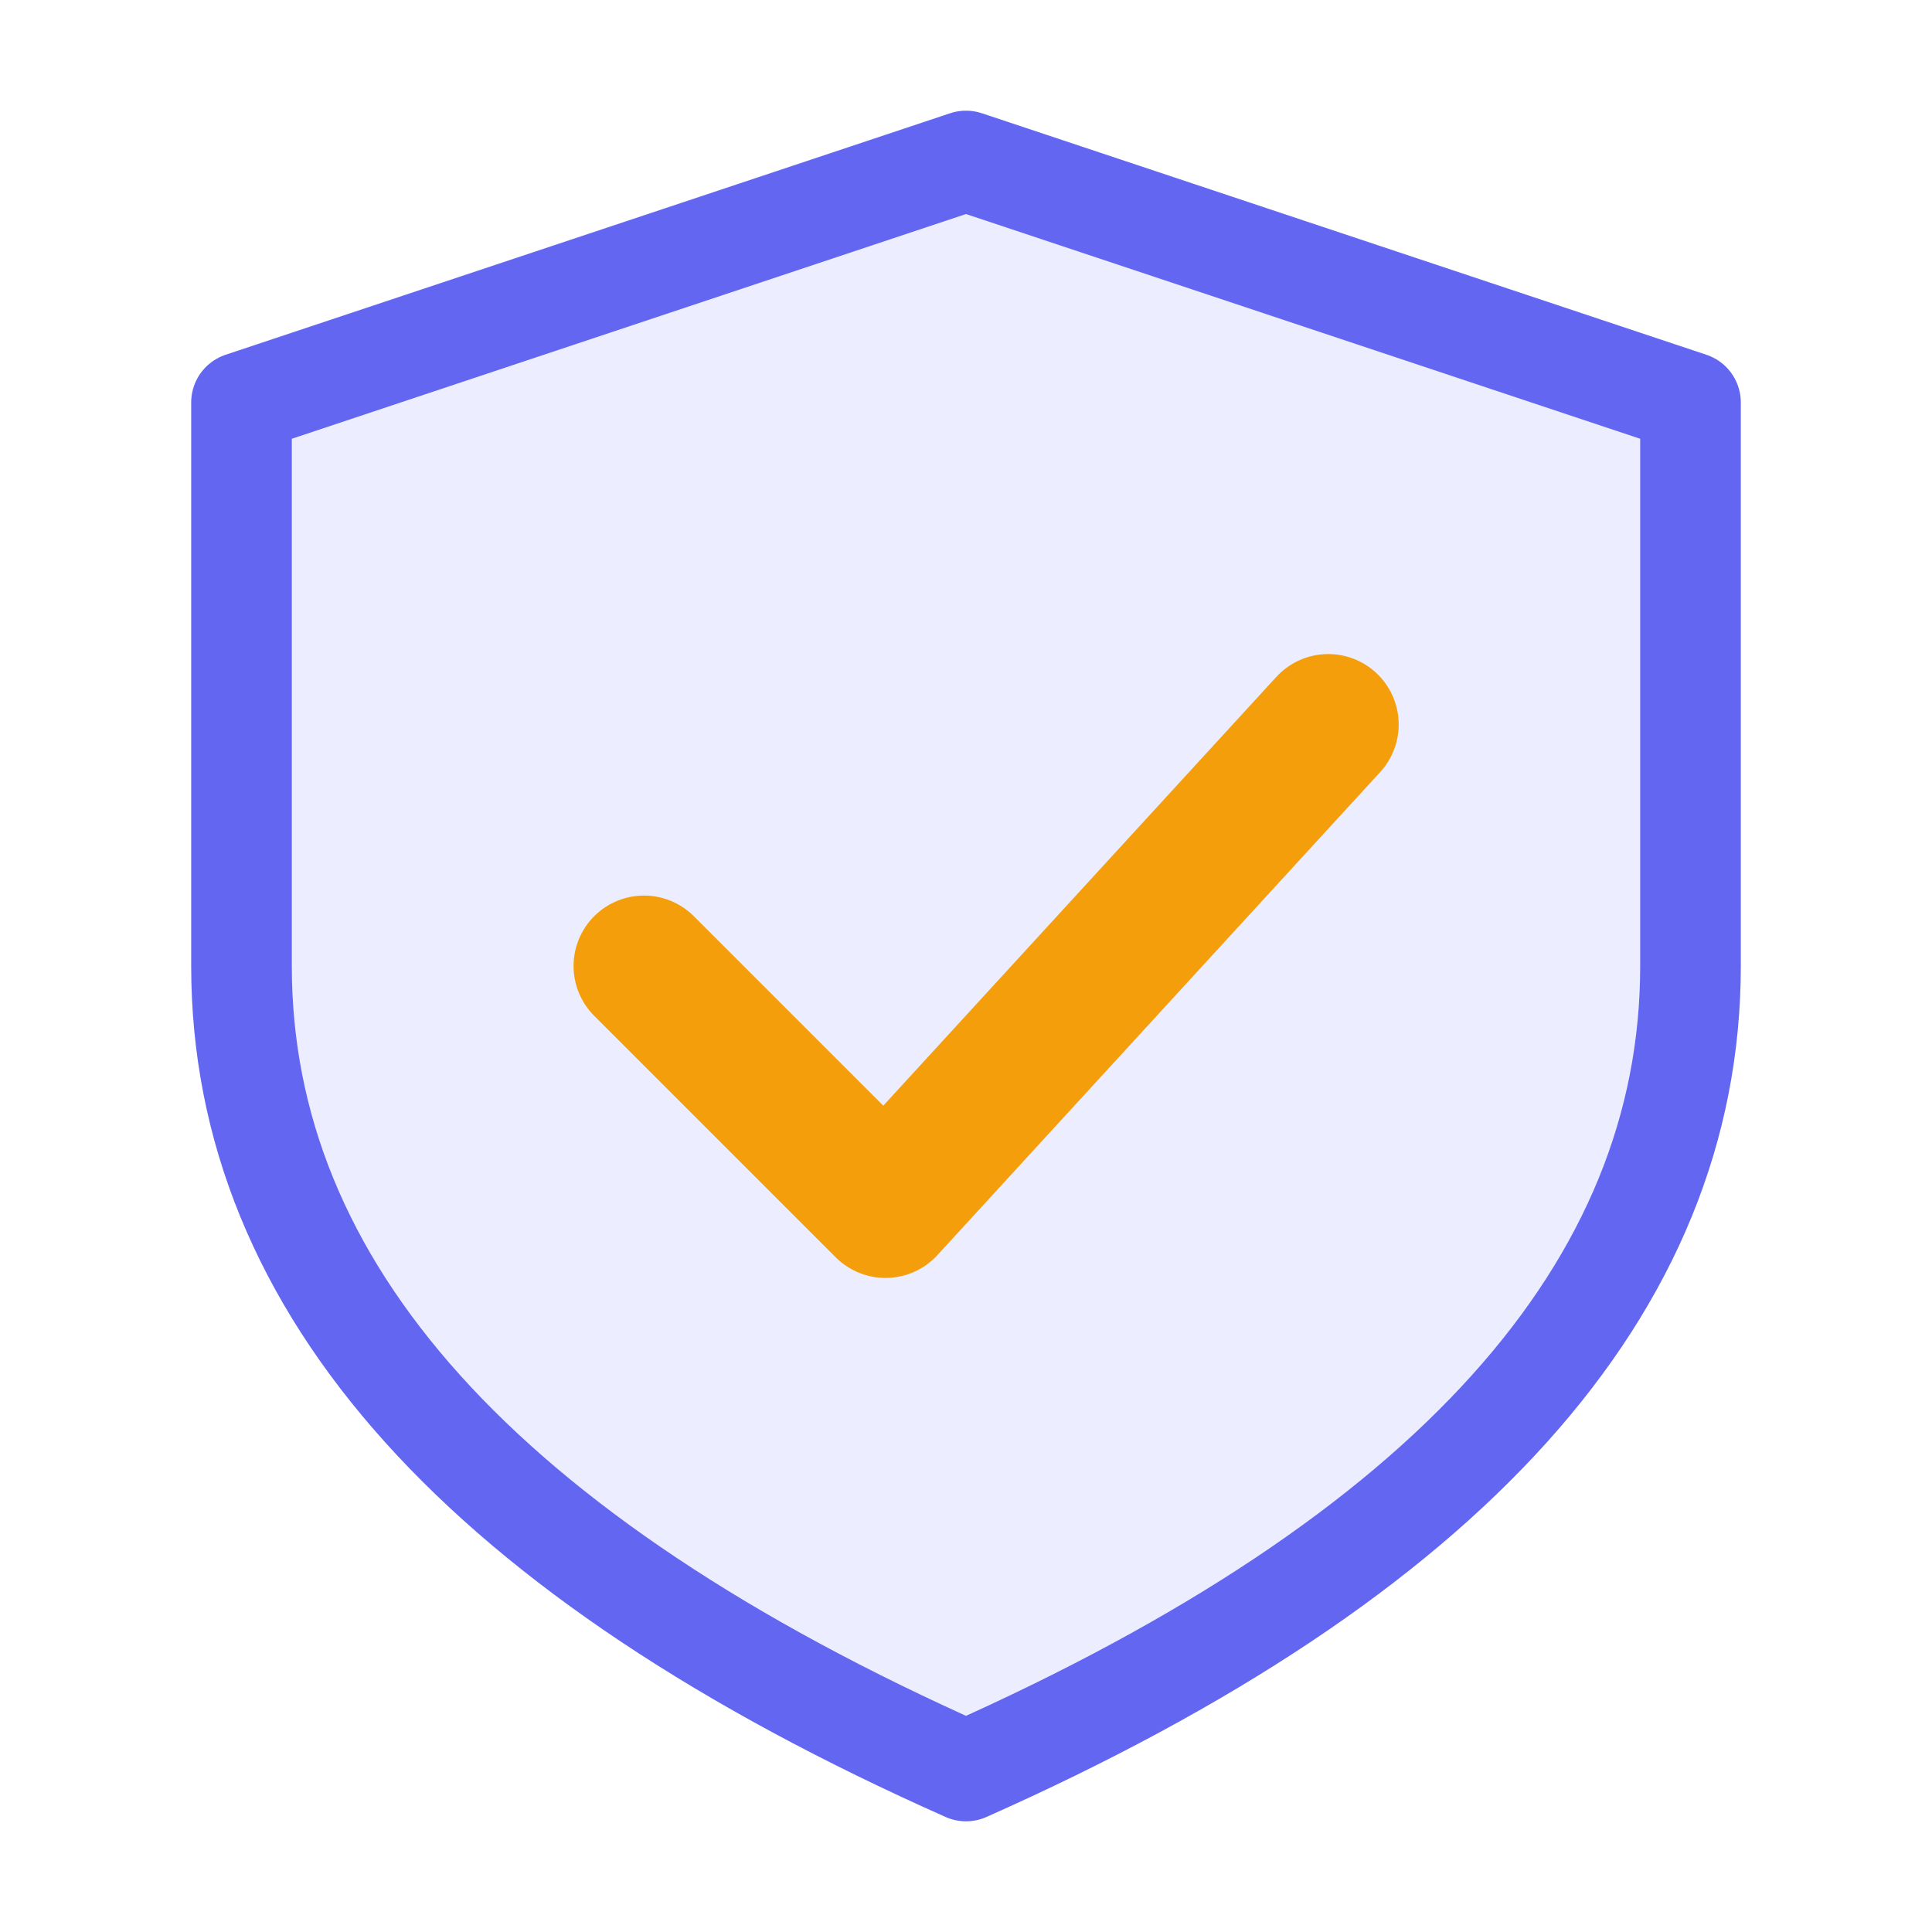
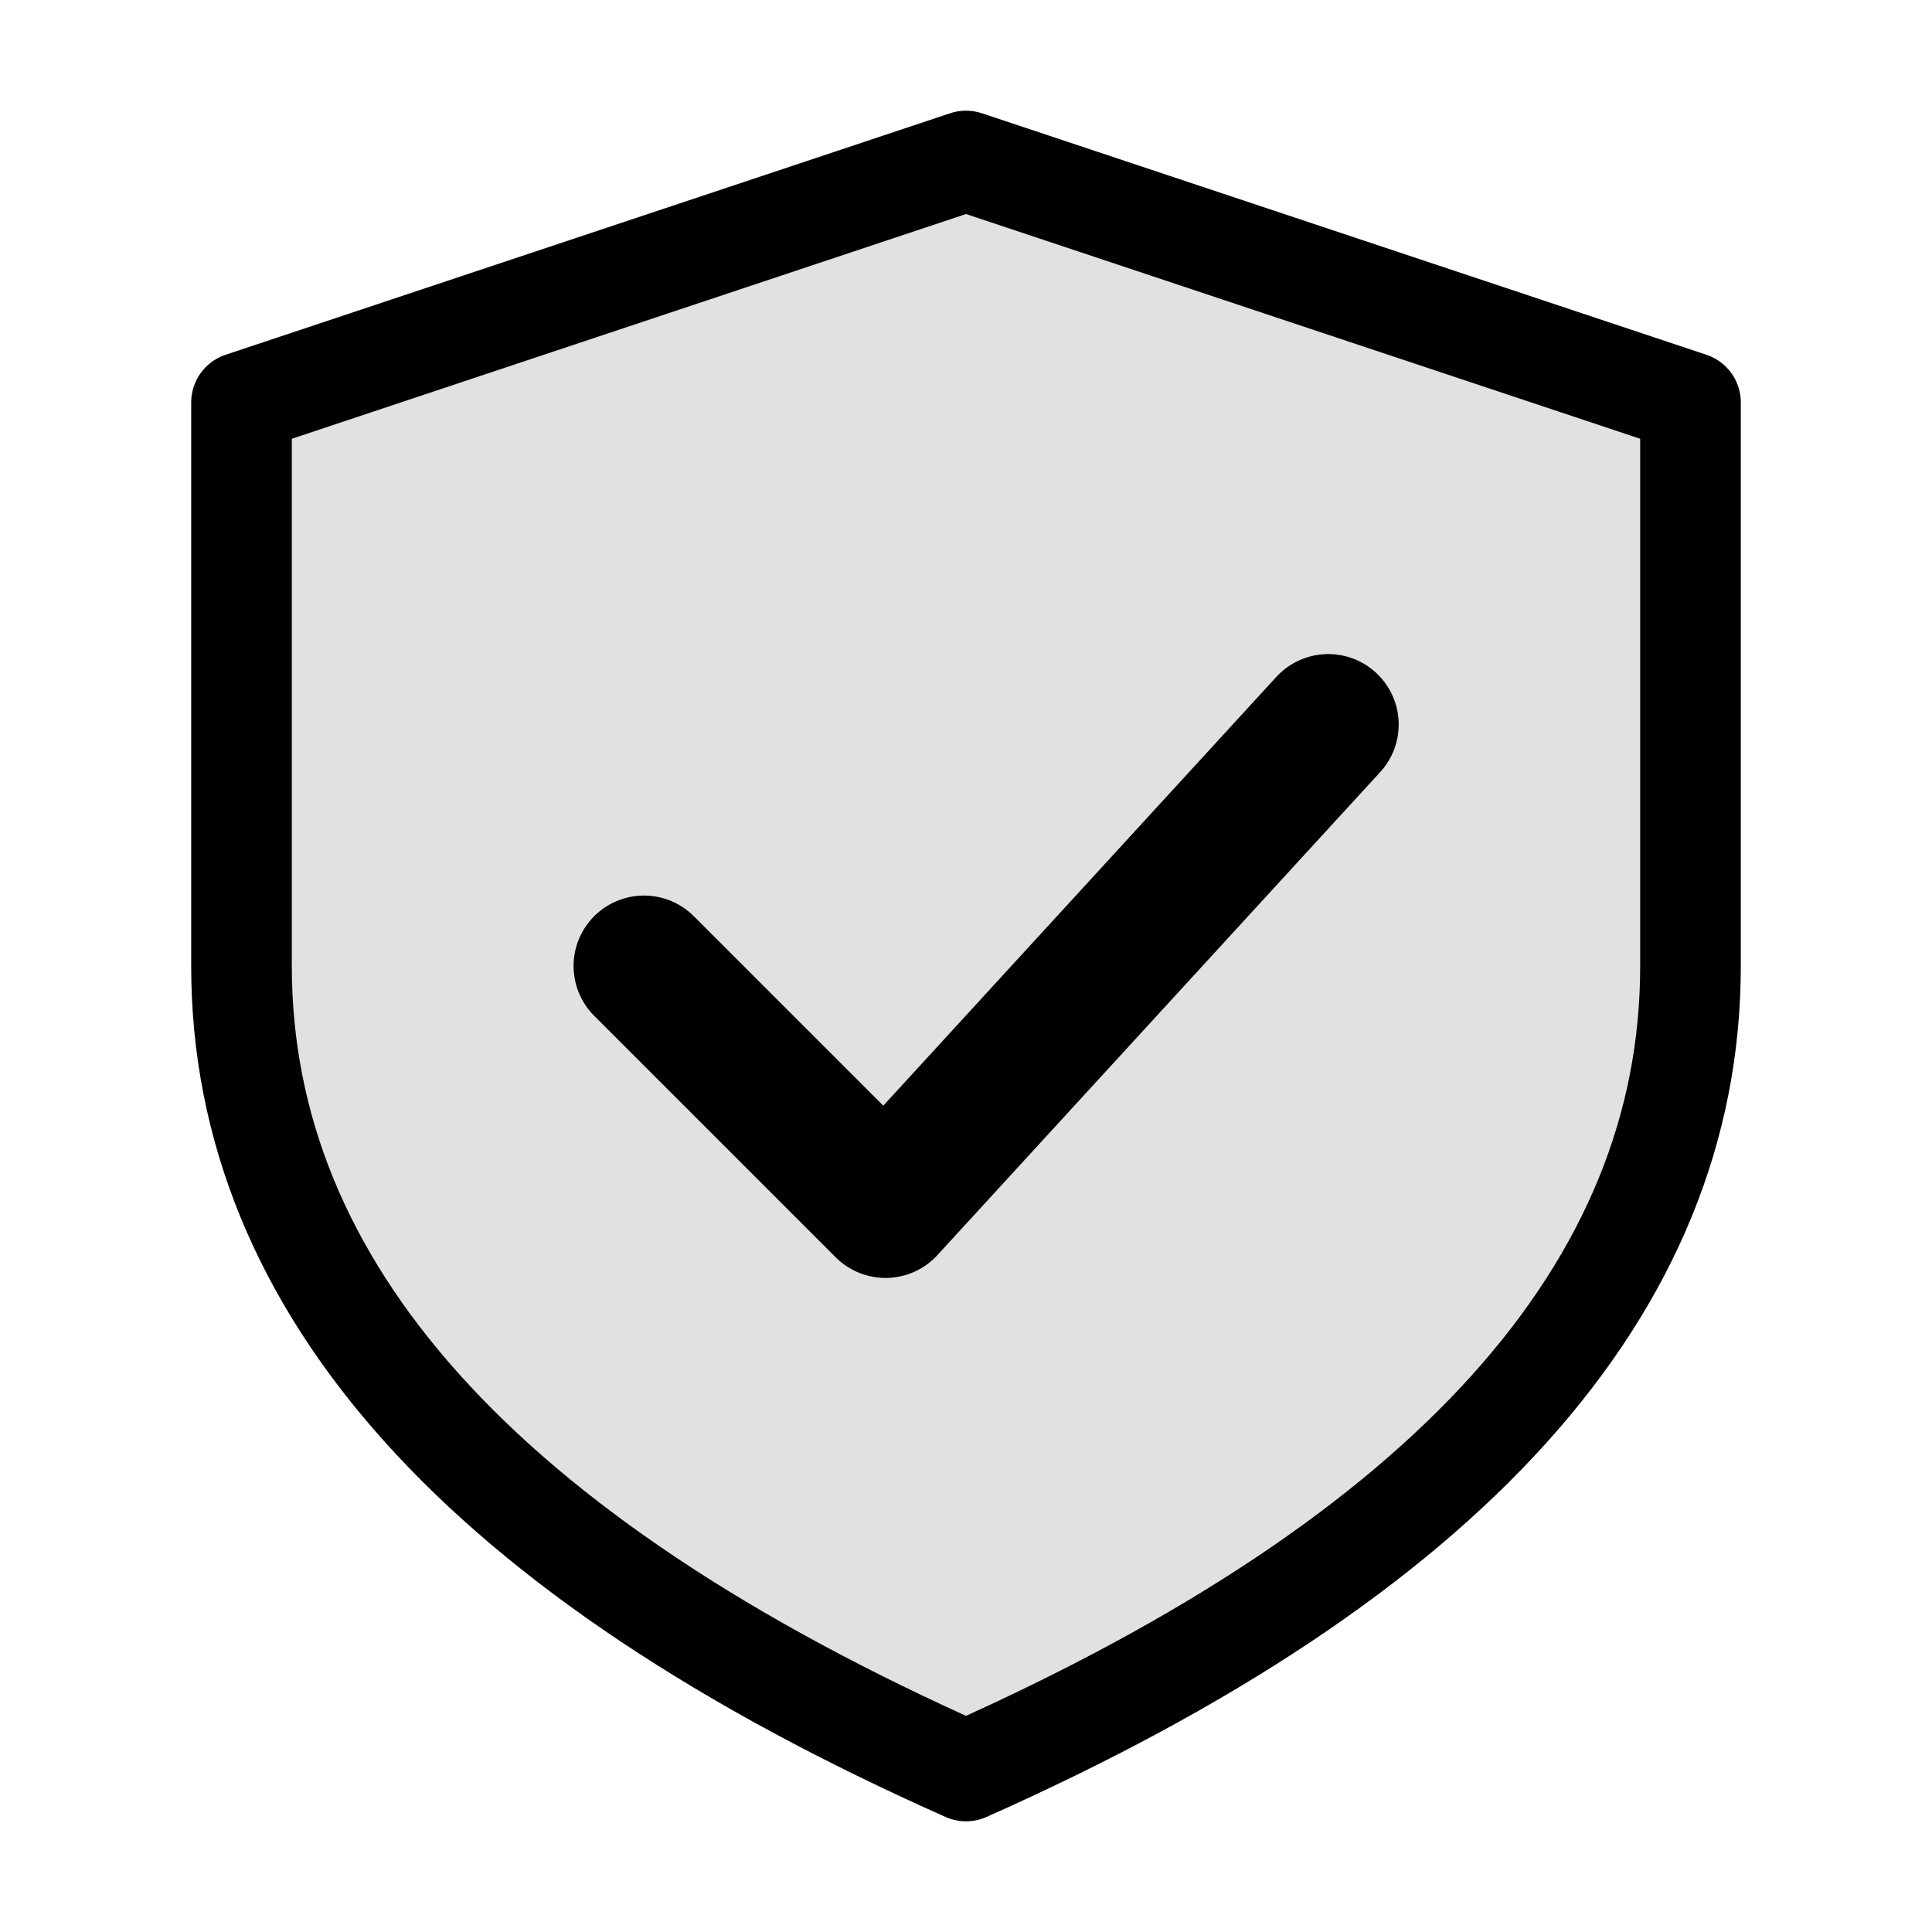
<svg xmlns="http://www.w3.org/2000/svg" viewBox="0 0 48 48" width="48" height="48" fill="none" stroke-linecap="round" stroke-linejoin="round">
-   <path d="M24 4 L42 10 L42 24 Q42 36 24 44 Q6 36 6 24 L6 10 Z" fill="#6366f1" fill-opacity="0.12" stroke="#6366f1" stroke-width="2.5" />
-   <path d="M16 24 L22 30 L33 18" stroke="#f59e0b" stroke-width="3.5" />
+   <path d="M24 4 L42 10 L42 24 Q42 36 24 44 Q6 36 6 24 L6 10 Z" fill="currentColor" fill-opacity="0.12" stroke="currentColor" stroke-width="2.5" />
+   <path d="M16 24 L22 30 L33 18" stroke="currentColor" stroke-width="3.5" class="accent" />
</svg>
